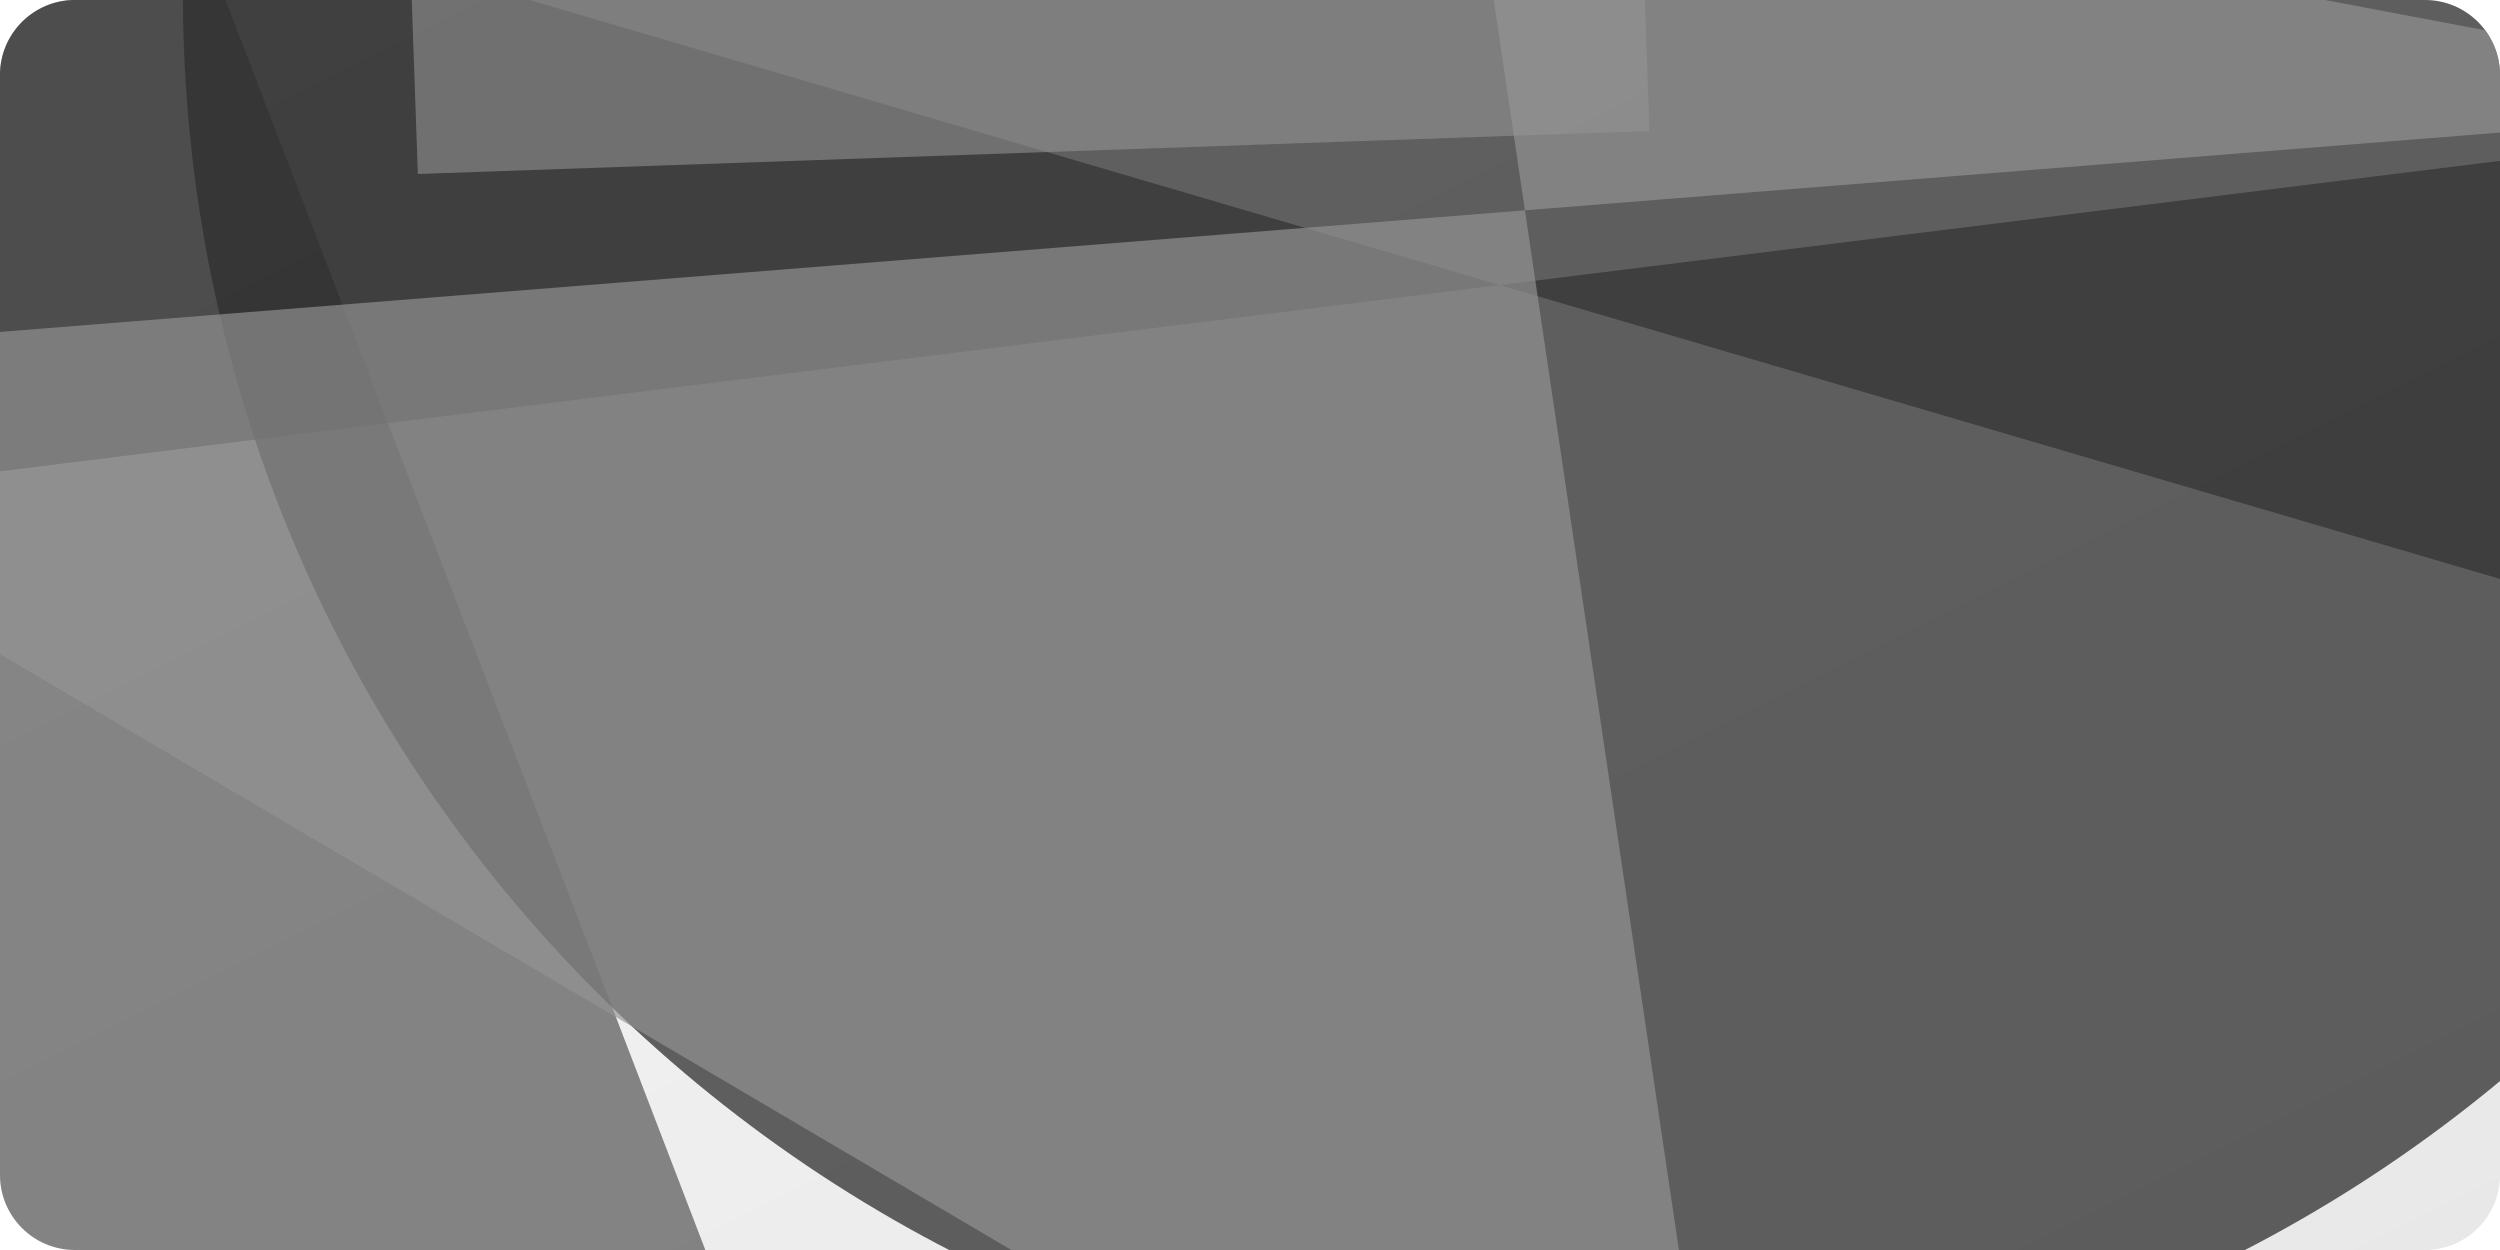
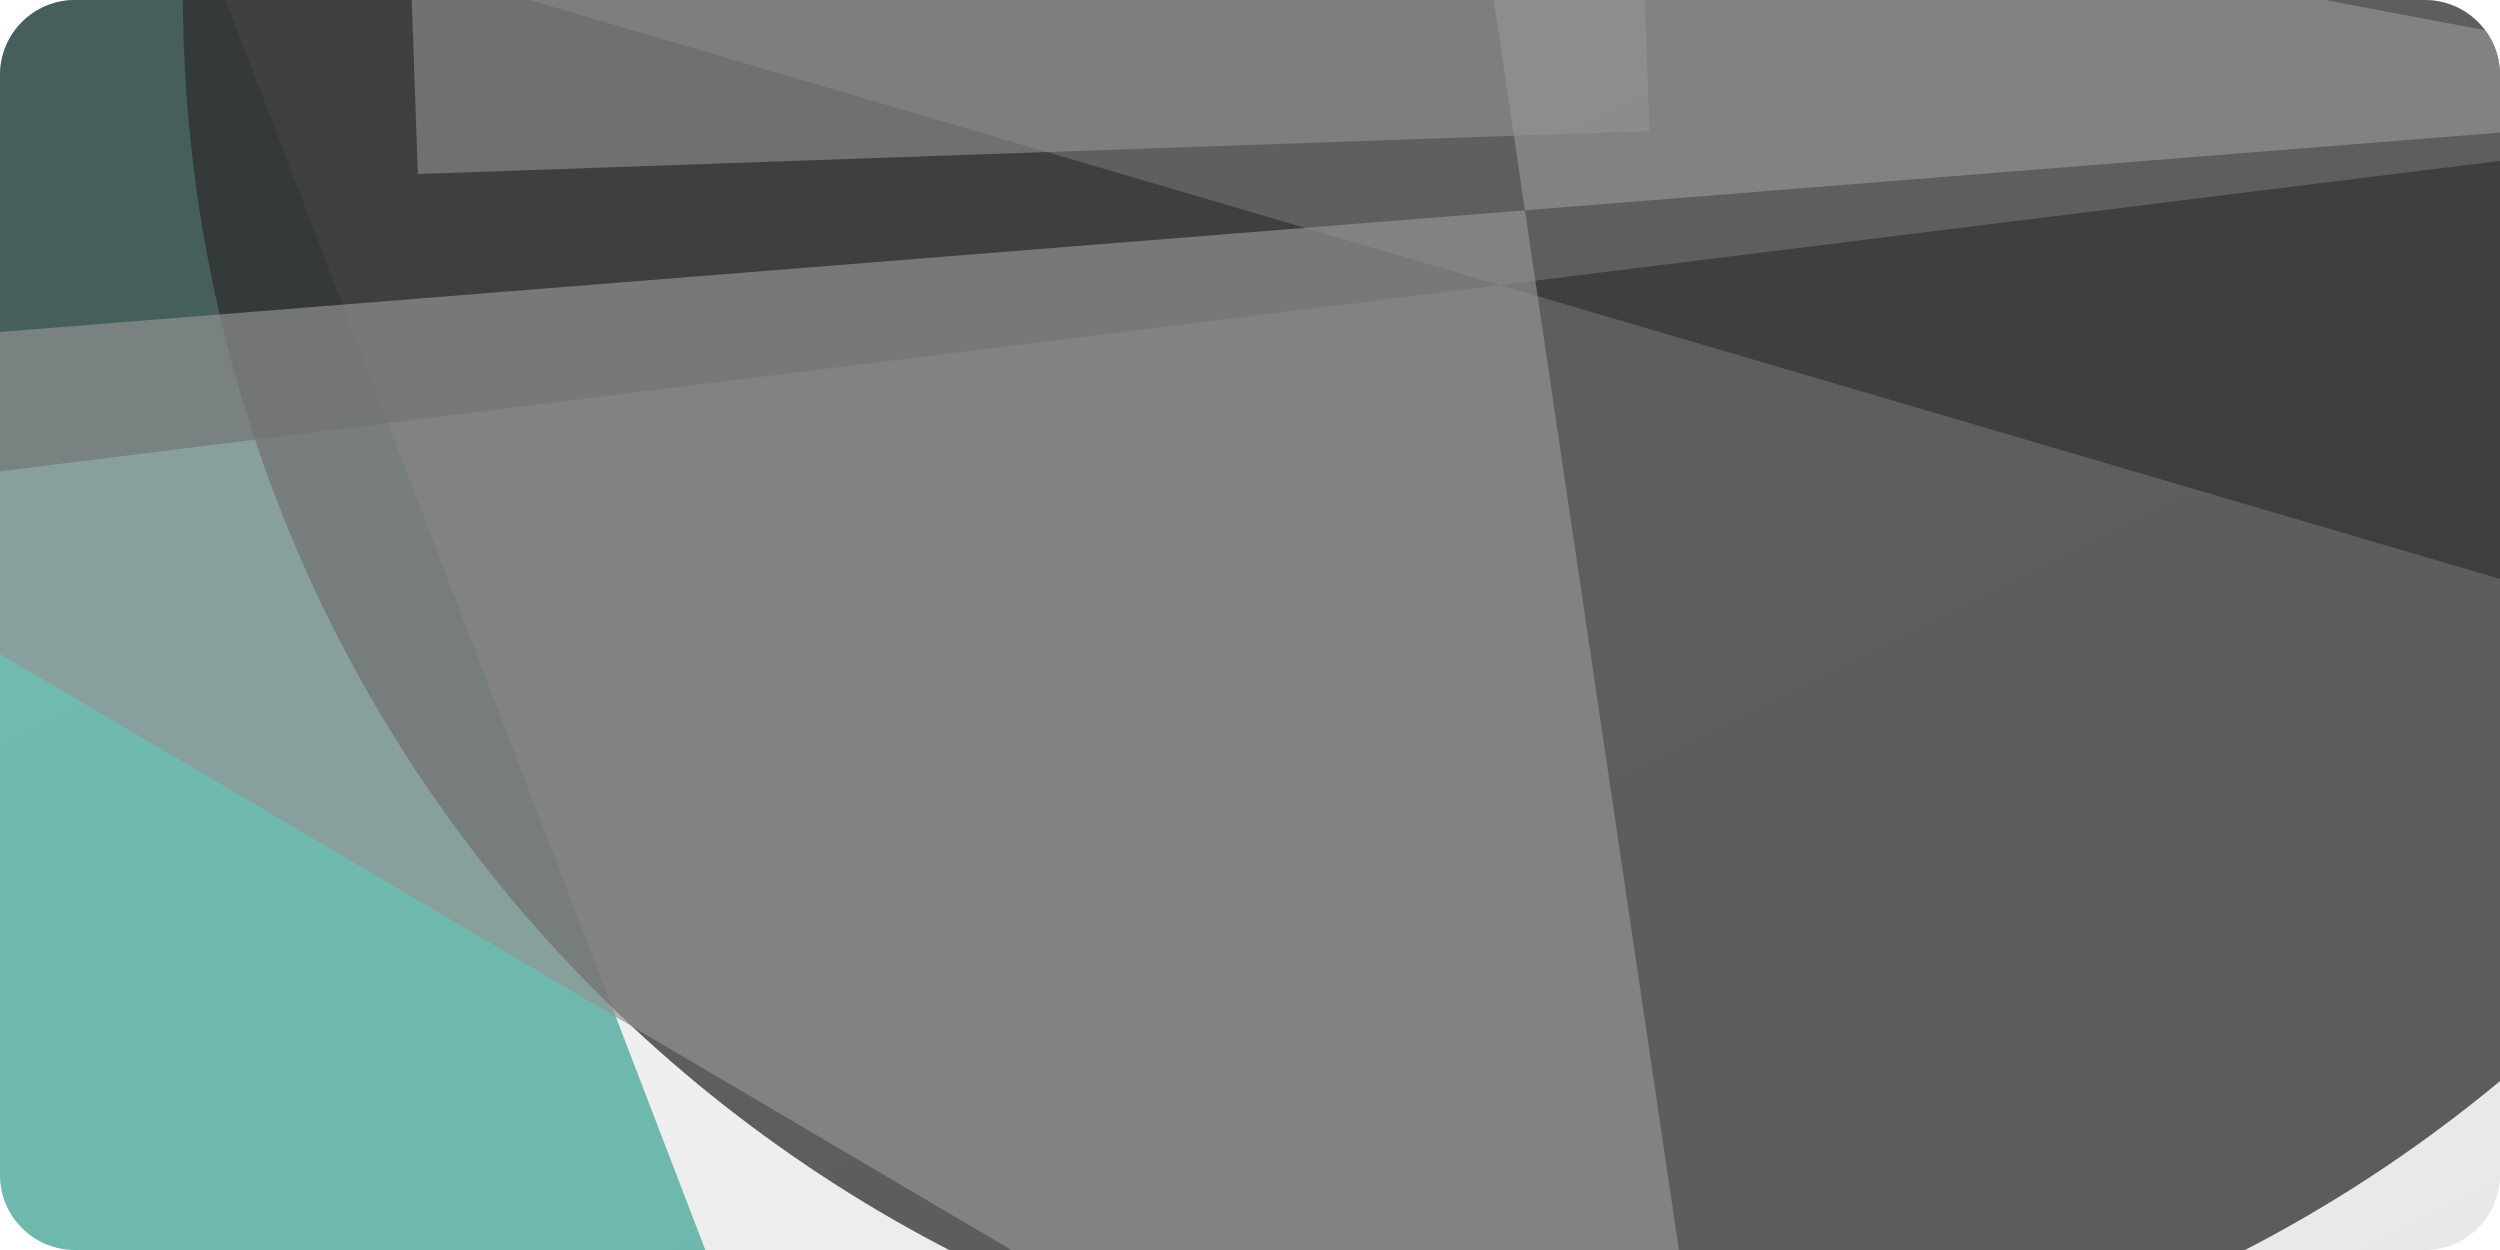
<svg xmlns="http://www.w3.org/2000/svg" viewBox="0 0 720 360" role="img" aria-label="Abstraktný geometrický náhľad">
  <defs>
    <linearGradient id="bg-grad" x1="0" y1="0" x2="1" y2="1">
      <stop offset="0%" stop-color="hsl(0 0% 97%)" />
      <stop offset="100%" stop-color="hsl(0 0% 91%)" />
    </linearGradient>
    <clipPath id="rounded">
      <rect x="0" y="0" width="720" height="360" rx="21.6" ry="21.6" />
    </clipPath>
  </defs>
  <g clip-path="url(#rounded)">
    <rect x="0" y="0" width="720" height="360" fill="url(#bg-grad)" />
    <g transform="translate(-14.55054 210.4698) rotate(249)">
-       <rect x="-248.685" y="-149.646" width="497.371" height="299.291" fill="hsl(0 0% 18%)" opacity="0.56" />
+       <rect x="-248.685" y="-149.646" width="497.371" height="299.291" fill="#0a8d7b" opacity="0.56" />
    </g>
    <circle cx="459.95" cy="-2.115" r="407.287" fill="hsl(0 0% 18%)" opacity="0.75" />
    <polygon points="-32.849,-54.452 -159.325,155.525 763.722,40.894 811.757,193.695" fill="hsl(0 0% 18%)" opacity="0.65" />
    <g transform="translate(294.6385 -43.29114) rotate(358)">
      <rect x="-177.456" y="-87.262" width="354.913" height="174.523" fill="hsl(0 0% 58%)" opacity="0.58" />
    </g>
    <polygon points="-138.728,106.661 501.903,484.087 423.308,-46.56 826.571,29.675" fill="hsl(0 0% 58%)" opacity="0.67" />
  </g>
</svg>
